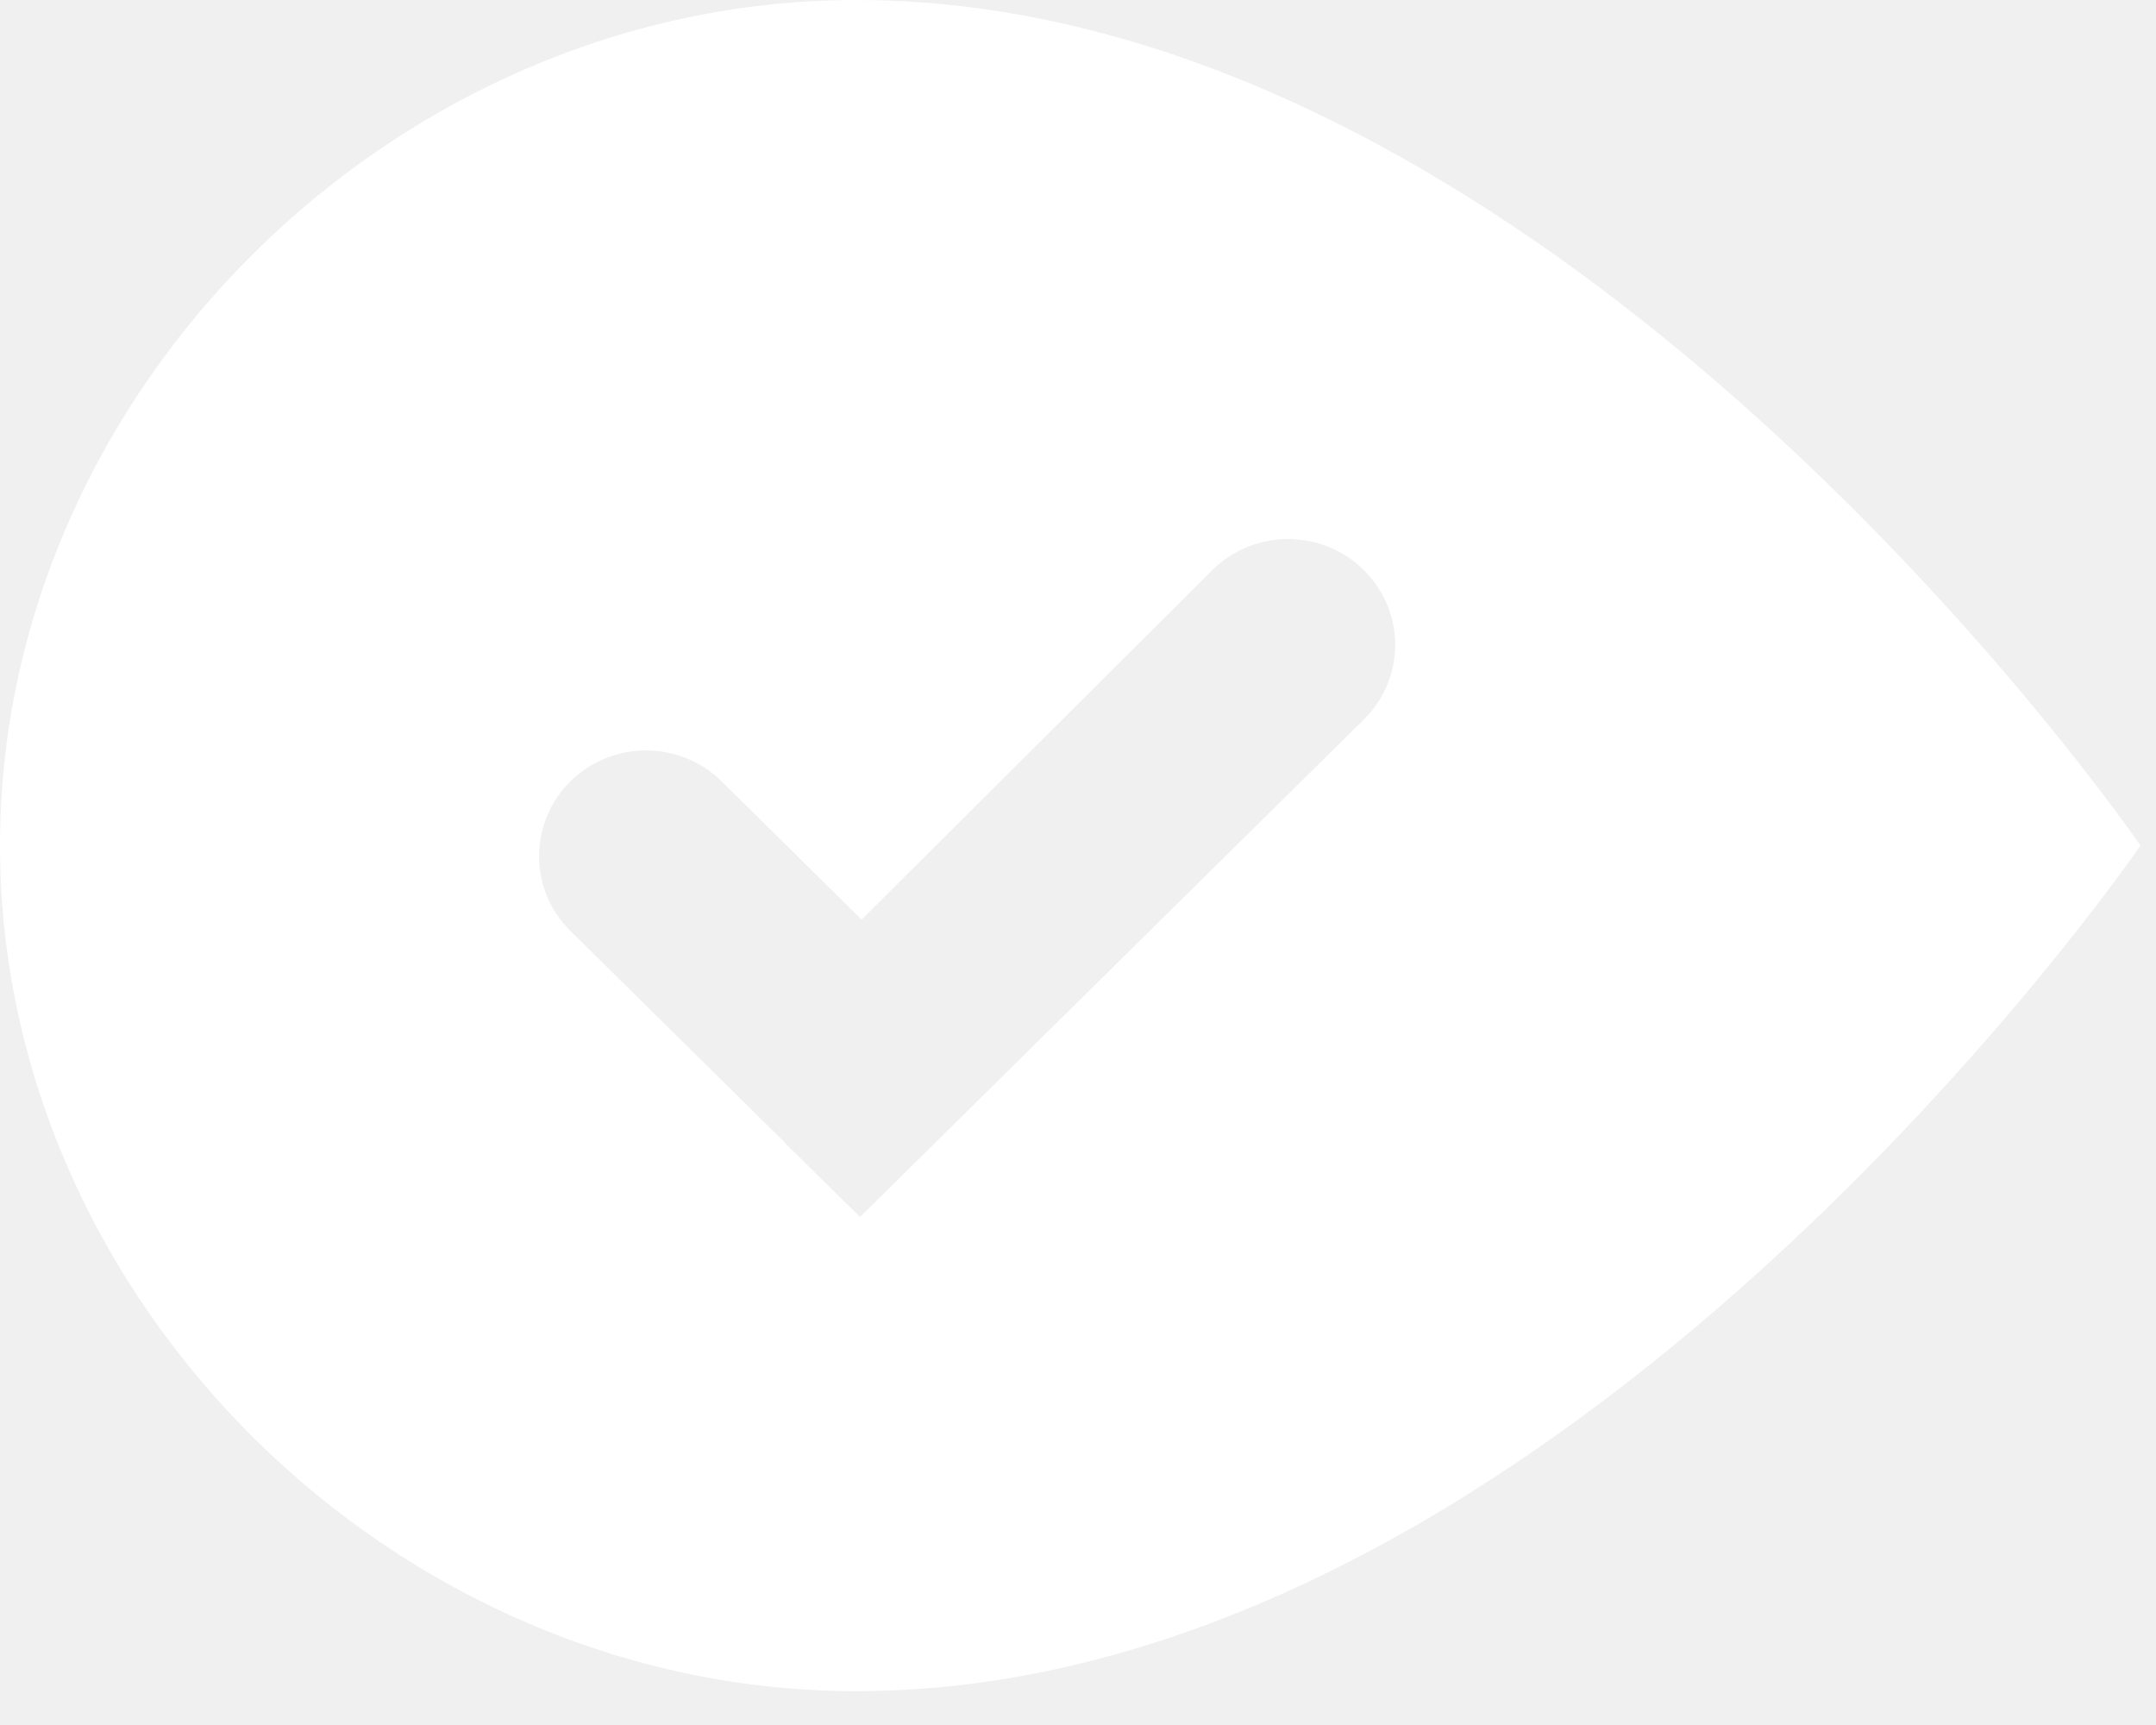
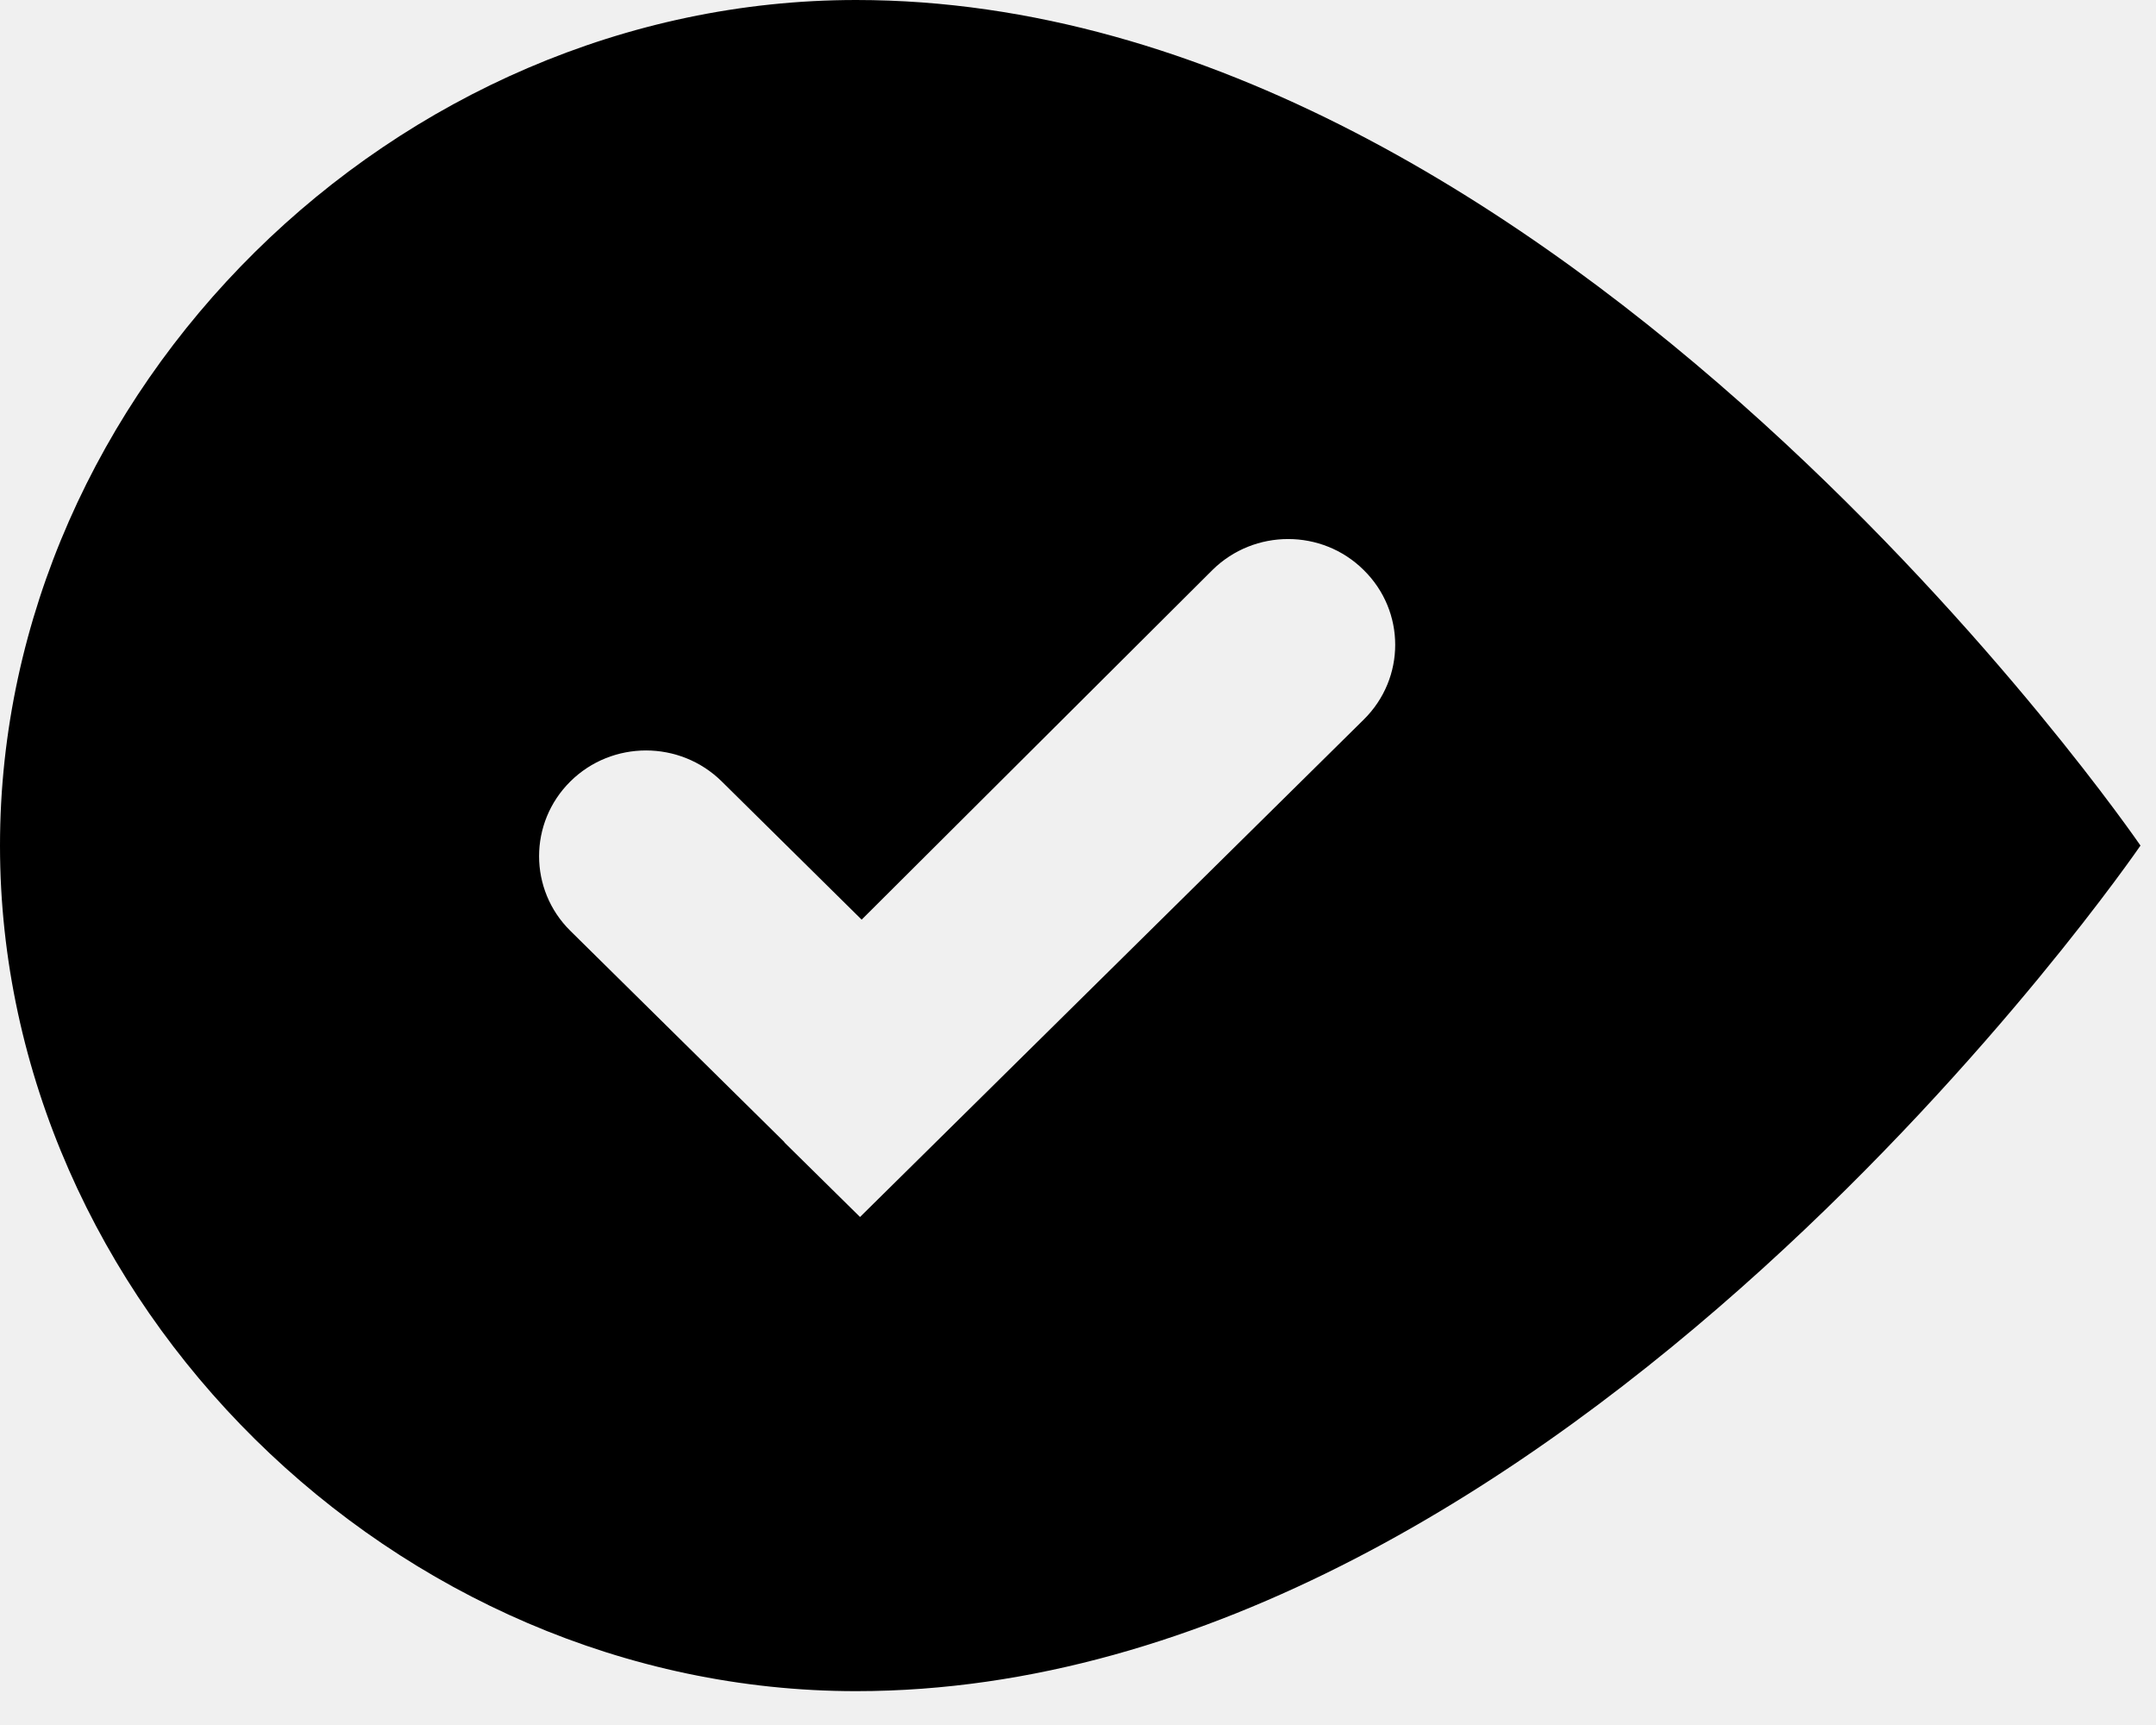
<svg xmlns="http://www.w3.org/2000/svg" width="20" height="16" viewBox="0 0 20 16">
-   <path d="M7.942 15.686c6.543 0 11.914-7.843 11.914-7.843S14.486 0 7.942 0C3.662 0 0 3.617 0 7.843c0 4.227 3.662 7.843 7.942 7.843zm-.666-5.09l.702.692.702-.693 3.97-3.92c.39-.384.39-1.005 0-1.388-.386-.383-1.015-.383-1.403 0L7.993 8.53 6.695 7.248c-.388-.383-1.017-.383-1.404 0s-.387 1.004 0 1.386l1.986 1.96z" fill-rule="evenodd" fill="#FFF" />
+   <path d="M7.942 15.686c6.543 0 11.914-7.843 11.914-7.843S14.486 0 7.942 0C3.662 0 0 3.617 0 7.843c0 4.227 3.662 7.843 7.942 7.843zm-.666-5.09l.702.692.702-.693 3.97-3.92c.39-.384.39-1.005 0-1.388-.386-.383-1.015-.383-1.403 0L7.993 8.53 6.695 7.248c-.388-.383-1.017-.383-1.404 0s-.387 1.004 0 1.386l1.986 1.96z" fill-rule="evenodd" />
</svg>
